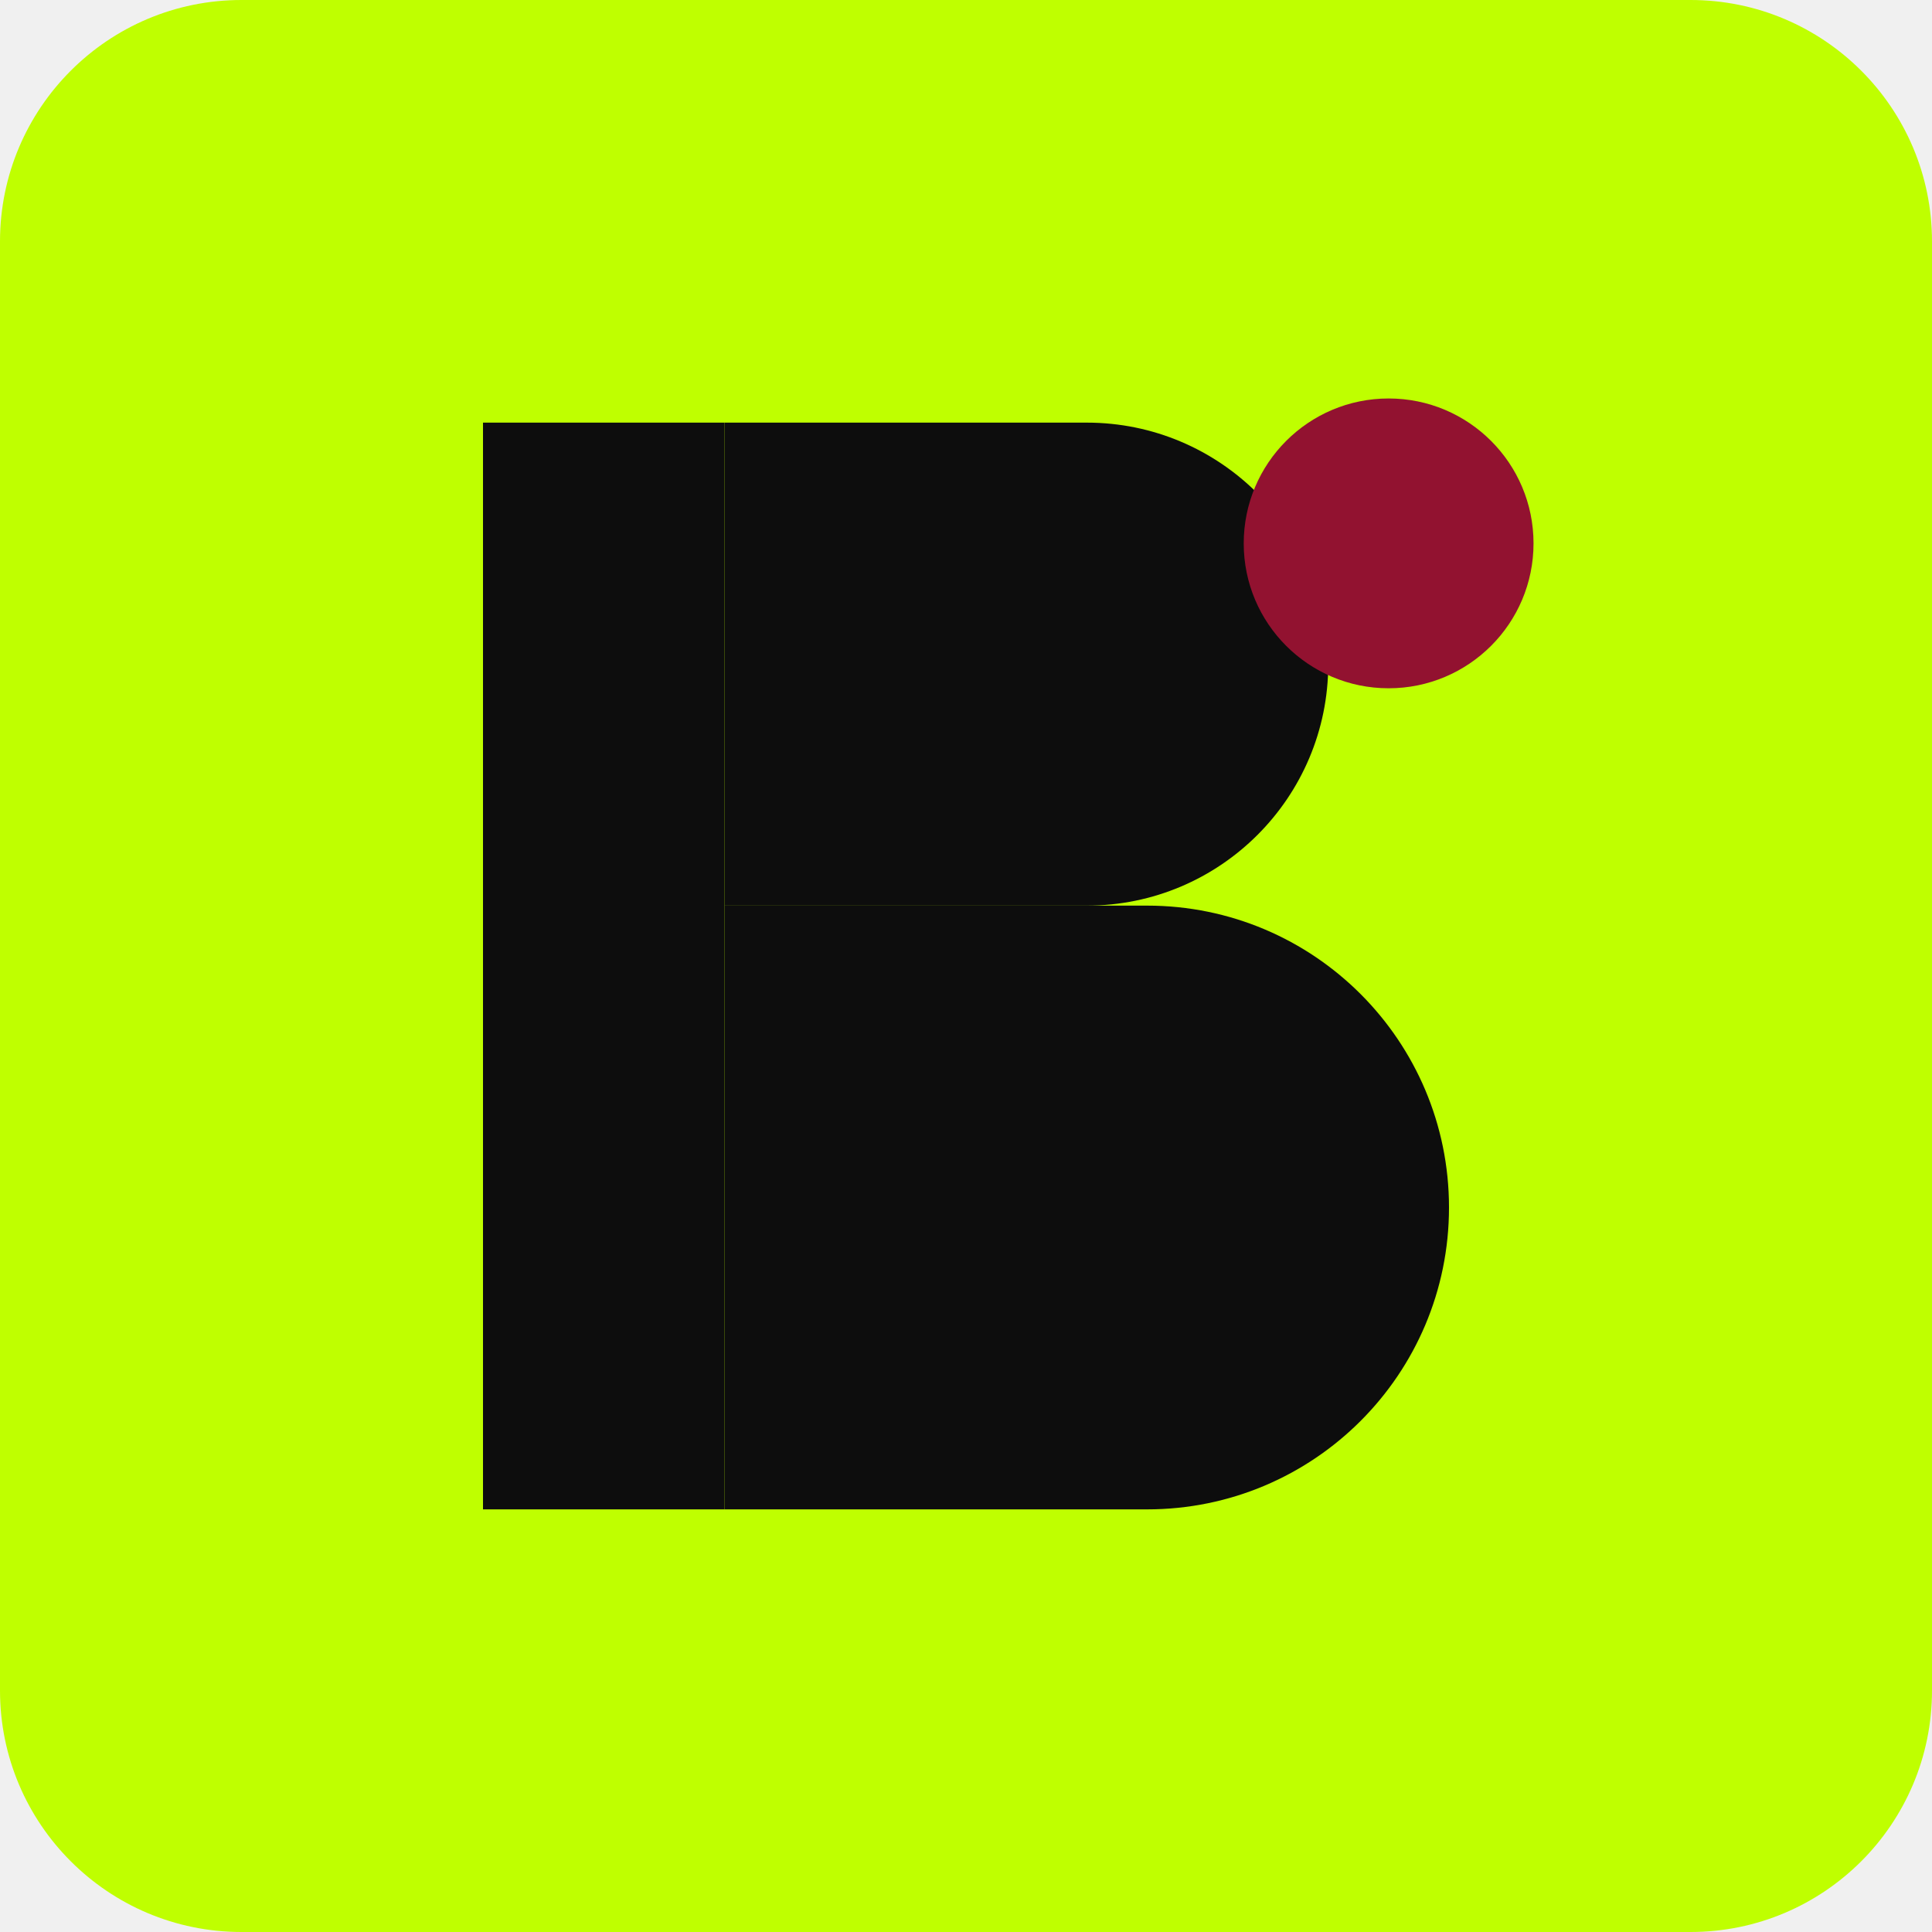
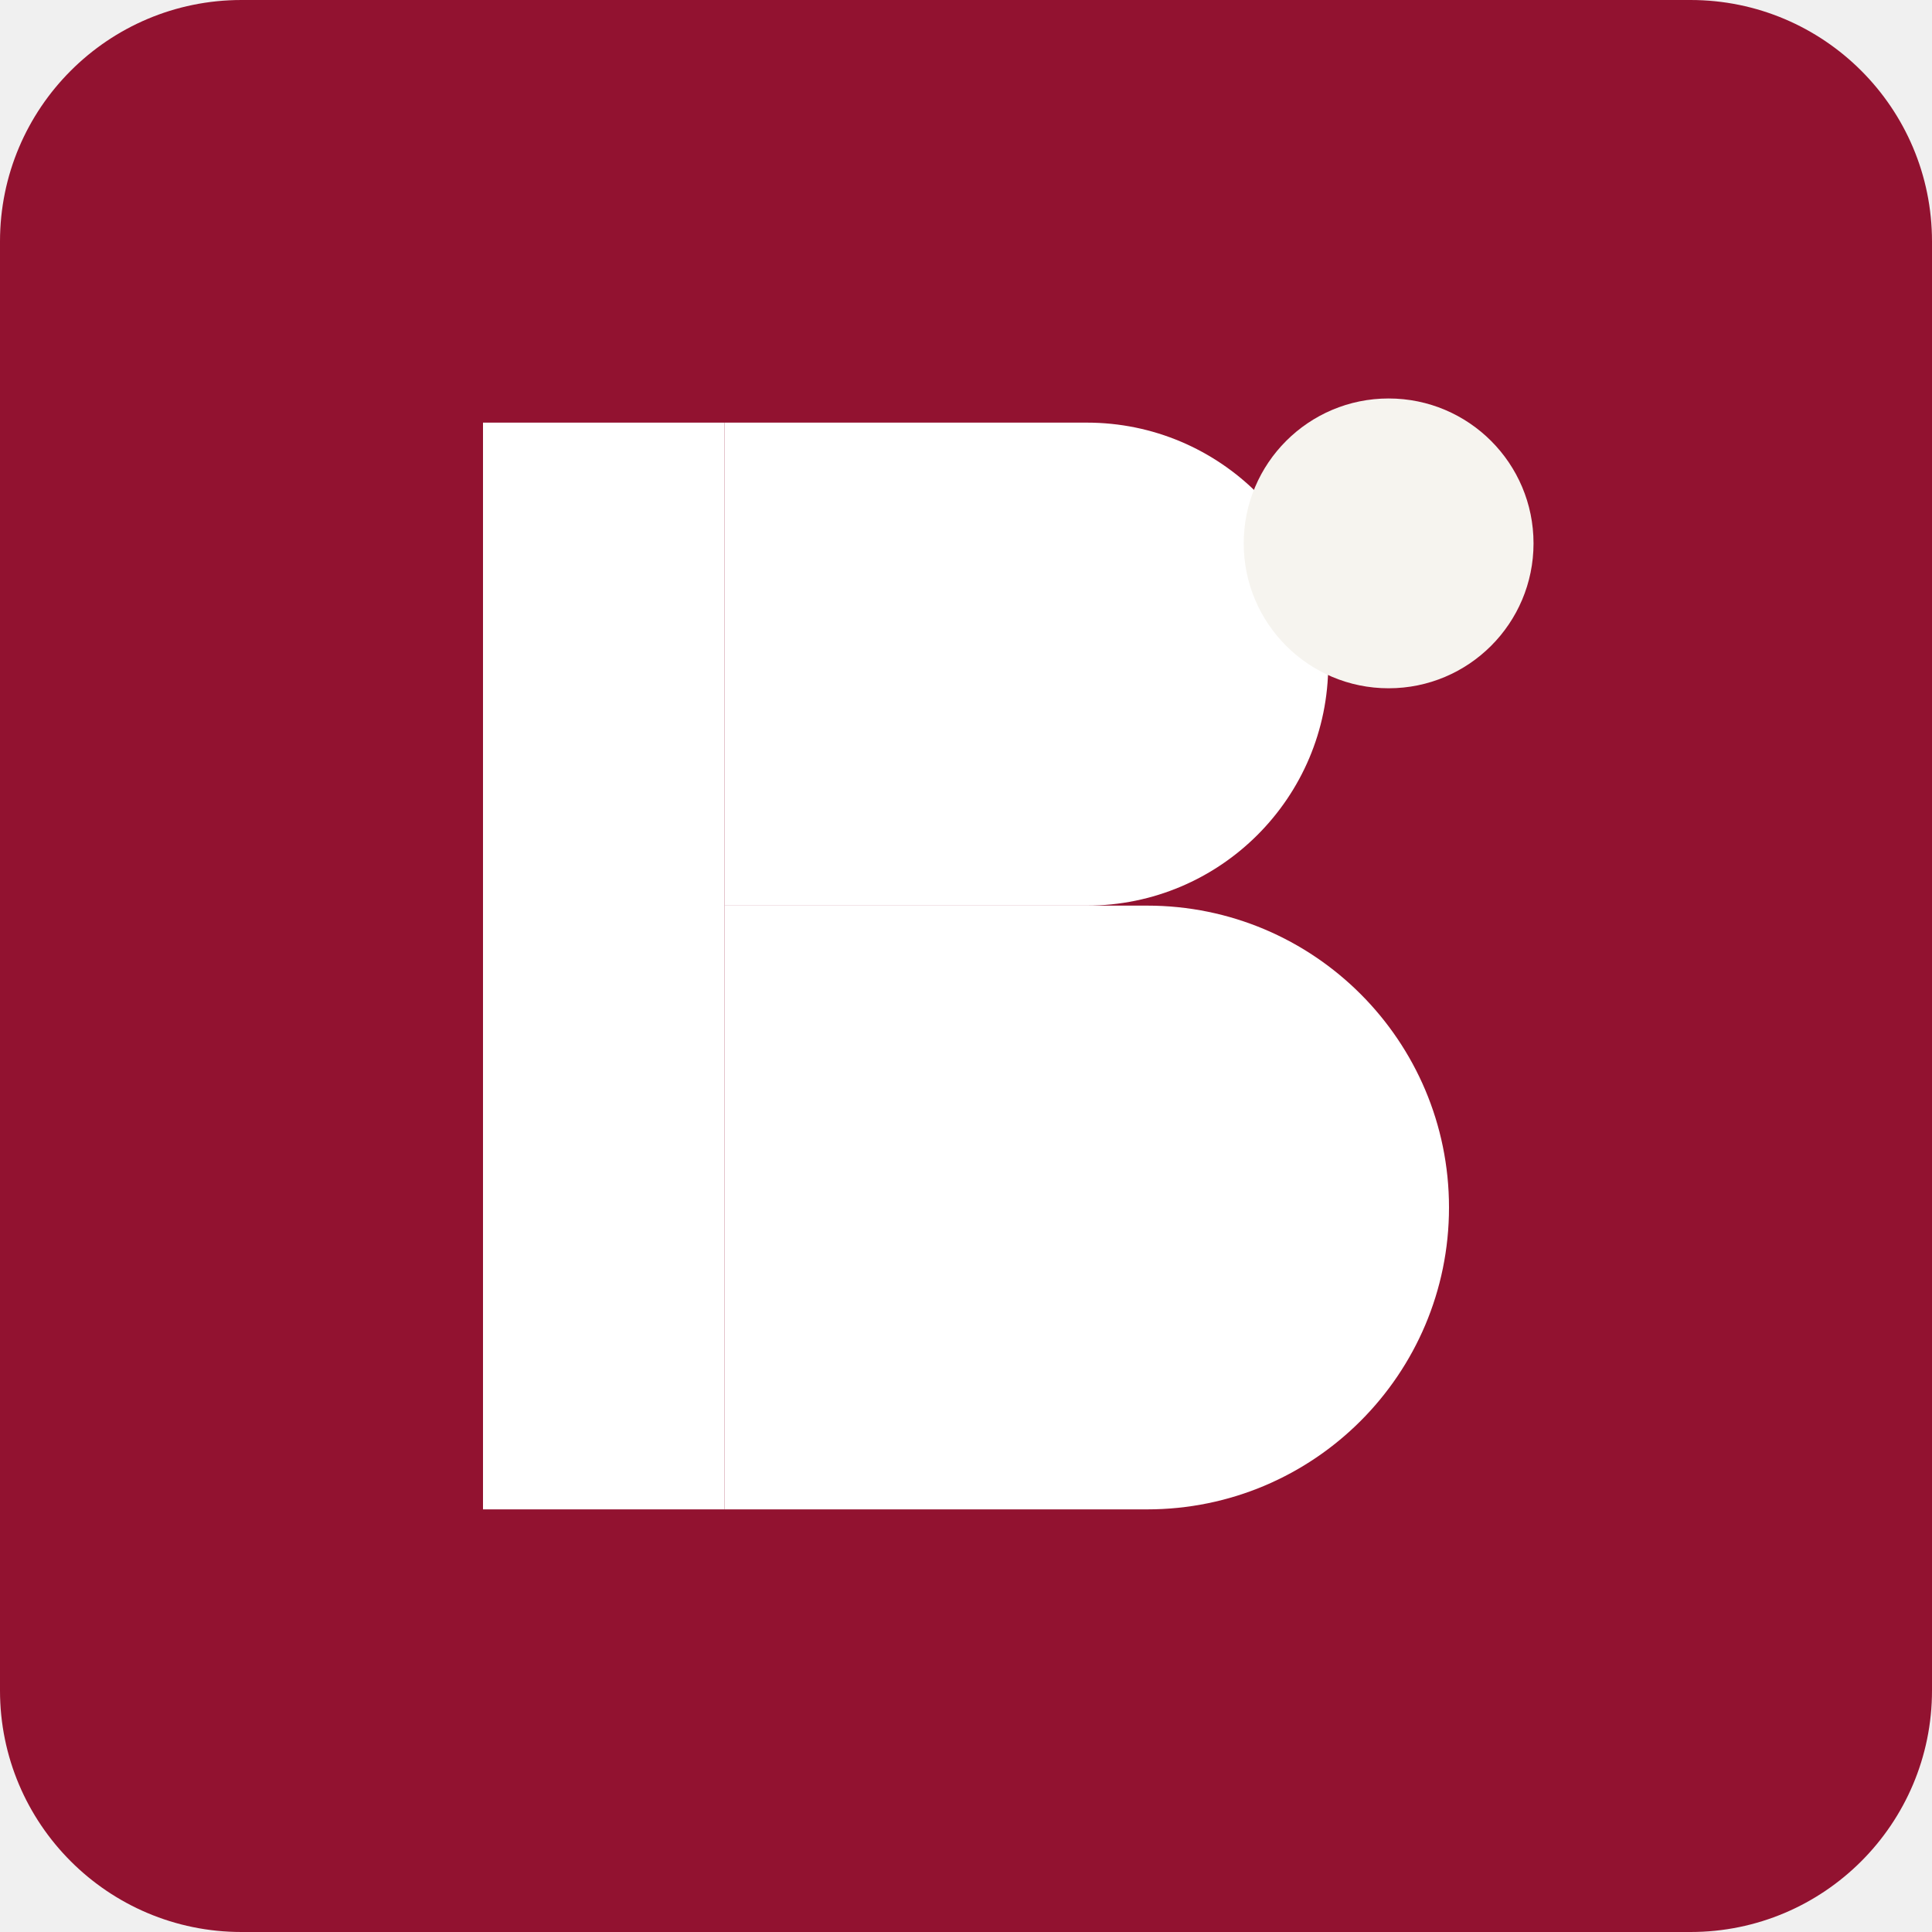
<svg xmlns="http://www.w3.org/2000/svg" viewBox="0 0 32 32" role="img" aria-label="BEOMONNURI">
-   <rect width="32" height="32" rx="4" fill="#BFFF00" />
-   <rect x="8" y="7" width="4" height="18" fill="#0d0d0d" />
-   <path d="M12 7 H18 a4 4 0 0 1 0 8 H12 Z" fill="#0d0d0d" />
-   <path d="M12 15 H19 a5 5 0 0 1 0 10 H12 Z" fill="#0d0d0d" />
-   <circle cx="23" cy="9" r="2.4" fill="#921230" />
+   <rect width="32" height="32" rx="4" fill="#921230" />
+   <rect x="8" y="7" width="4" height="18" fill="#ffffff" />
+   <path d="M12 7 H18 a4 4 0 0 1 0 8 H12 Z" fill="#ffffff" />
+   <path d="M12 15 H19 a5 5 0 0 1 0 10 H12 Z" fill="#ffffff" />
+   <circle cx="23" cy="9" r="2.4" fill="#f6f4ef" />
</svg>
